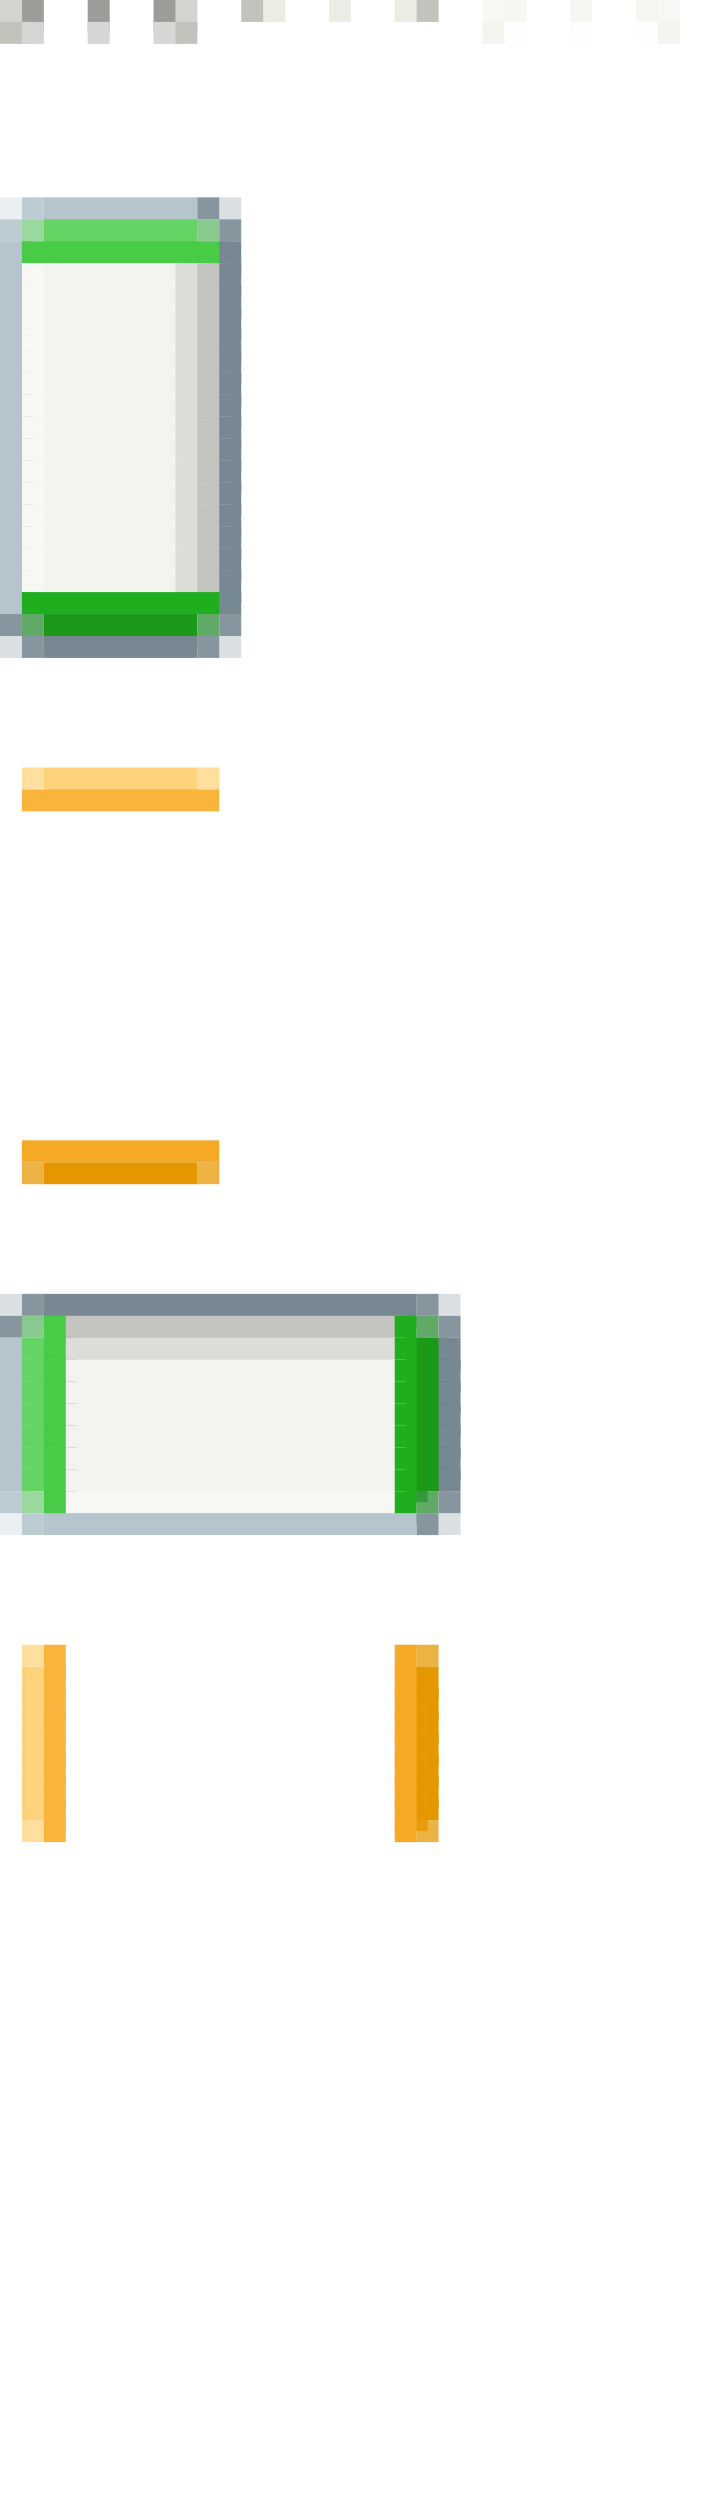
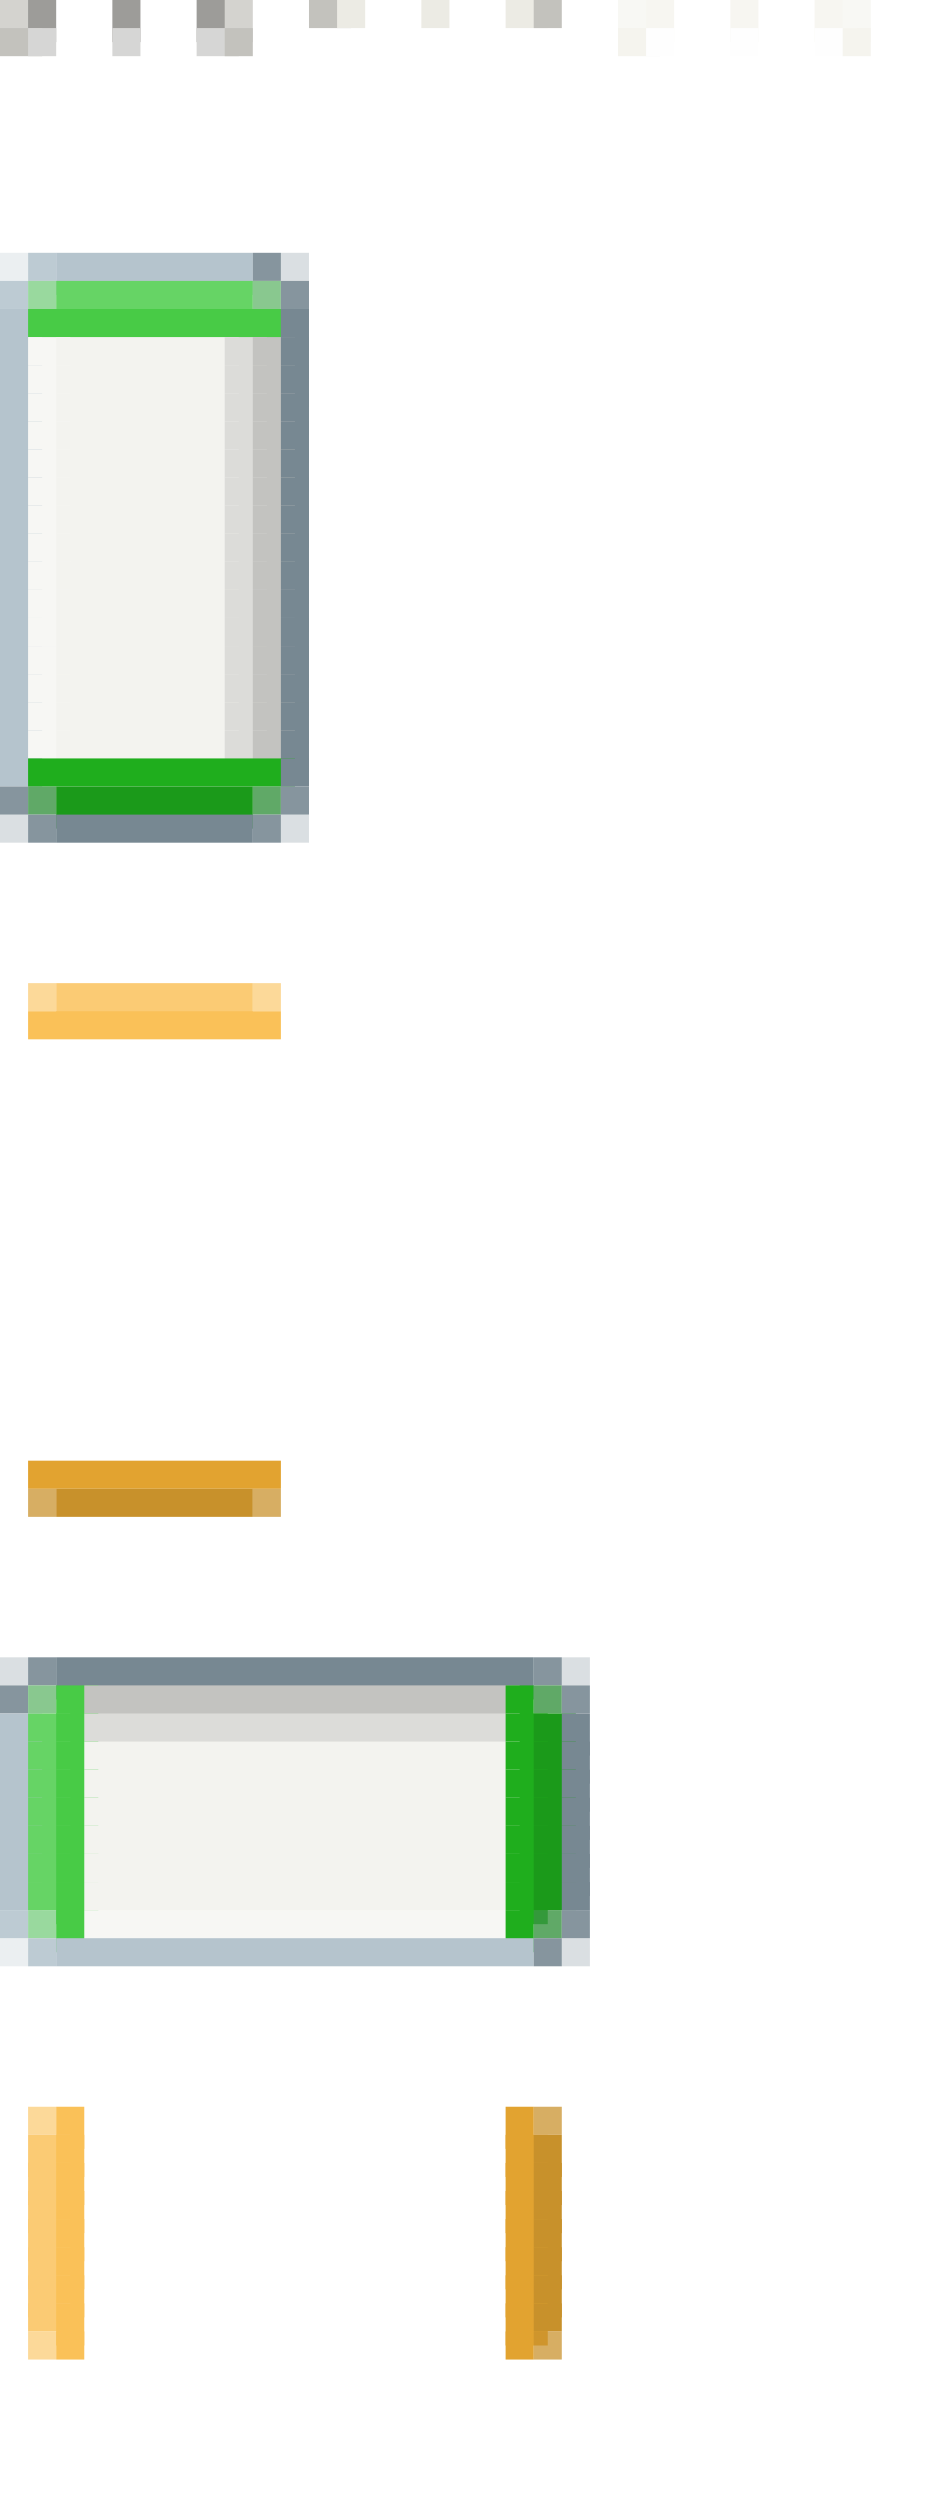
- <svg xmlns="http://www.w3.org/2000/svg" width="33" height="114" viewBox="0 0 33 114">
+ <svg xmlns="http://www.w3.org/2000/svg" width="33" height="89" viewBox="0 0 33 89">
  <g id="groove-topleft">
    <rect x="0" y="0" width="2" height="2" fill="#000" fill-opacity="0" />
    <rect x="0" y="0" width="1.5" height="1.5" fill="#d4d3cf" />
    <rect x="1" y="0" width="1" height="1.5" fill="#9d9c99" />
    <rect x="0" y="1" width="1.5" height="1" fill="#c3c2bd" />
    <rect x="1" y="1" width="1" height="1" fill="#d6d6d5" />
  </g>
  <g id="groove-top">
    <rect x="4" y="0" width="1" height="2" fill="#000" fill-opacity="0" />
    <rect x="4" y="0" width="1" height="1.5" fill="#9d9c99" />
    <rect x="4" y="1" width="1" height="1" fill="#d6d6d5" />
  </g>
  <g id="groove-topright">
    <rect x="7" y="0" width="2" height="2" fill="#000" fill-opacity="0" />
    <rect x="7" y="0" width="1.5" height="1.5" fill="#9d9c99" />
    <rect x="8" y="0" width="1" height="1.5" fill="#d4d3cf" />
    <rect x="7" y="1" width="1.5" height="1" fill="#d6d6d5" />
    <rect x="8" y="1" width="1" height="1" fill="#c3c2bd" />
  </g>
  <g id="groove-left">
    <rect x="11" y="0" width="2" height="1" fill="#000" fill-opacity="0" />
    <rect x="11" y="0" width="1.5" height="1" fill="#c3c2bd" />
    <rect x="12" y="0" width="1" height="1" fill="#ecebe4" />
  </g>
  <g id="groove-center">
    <rect x="15" y="0" width="1" height="1" fill="#000" fill-opacity="0" />
    <rect x="15" y="0" width="1" height="1" fill="#ecebe4" />
  </g>
  <g id="groove-right">
    <rect x="18" y="0" width="2" height="1" fill="#000" fill-opacity="0" />
    <rect x="18" y="0" width="1.5" height="1" fill="#ecebe4" />
    <rect x="19" y="0" width="1" height="1" fill="#c3c2bd" />
  </g>
  <g id="groove-bottomleft">
    <rect x="22" y="0" width="2" height="2" fill="#000" fill-opacity="0" />
    <rect x="22" y="0" width="1.5" height="1.5" fill="#f8f8f4" />
    <rect x="23" y="0" width="1" height="1.5" fill="#f7f6f1" />
    <rect x="22" y="1" width="1.5" height="1" fill="#f5f4ee" />
    <rect x="23" y="1" width="1" height="1" fill="#fefefe" />
  </g>
  <g id="groove-bottom">
    <rect x="26" y="0" width="1" height="2" fill="#000" fill-opacity="0" />
    <rect x="26" y="0" width="1" height="1.5" fill="#f7f6f1" />
    <rect x="26" y="1" width="1" height="1" fill="#fefefe" />
  </g>
  <g id="groove-bottomright">
    <rect x="29" y="0" width="2" height="2" fill="#000" fill-opacity="0" />
    <rect x="29" y="0" width="1.5" height="1.5" fill="#f7f6f1" />
    <rect x="30" y="0" width="1" height="1.5" fill="#f8f8f4" />
    <rect x="29" y="1" width="1.5" height="1" fill="#fefefe" />
    <rect x="30" y="1" width="1" height="1" fill="#f5f4ee" />
  </g>
  <g id="horizontal-slider-handle">
    <rect x="0" y="9" width="11" height="21" fill="#000" fill-opacity="0" />
    <rect x="0" y="9" width="1" height="1" fill="#b5c4cd" fill-opacity="0.267" />
    <rect x="1" y="9" width="1" height="1" fill="#b5c4cd" fill-opacity="0.890" />
    <rect x="2" y="9" width="7" height="1.5" fill="#b5c4cd" />
    <rect x="9" y="9" width="1" height="1" fill="#778892" fill-opacity="0.890" />
    <rect x="10" y="9" width="1" height="1" fill="#778892" fill-opacity="0.267" />
    <rect x="0" y="10" width="1" height="1" fill="#b5c4cd" fill-opacity="0.890" />
    <rect x="1" y="10" width="1" height="1" fill="#80cf87" fill-opacity="0.804" />
    <rect x="2" y="10" width="7" height="1.5" fill="#66d465" />
    <rect x="9" y="10" width="1" height="1" fill="#6cbb74" fill-opacity="0.804" />
    <rect x="10" y="10" width="1" height="1" fill="#778892" fill-opacity="0.890" />
    <rect x="0" y="11" width="1.5" height="1.5" fill="#b5c4cd" />
    <rect x="1" y="11" width="9.5" height="1.5" fill="#48cb46" />
    <rect x="10" y="11" width="1" height="1.5" fill="#778892" />
    <rect x="0" y="12" width="1.5" height="1.5" fill="#b5c4cd" />
    <rect x="1" y="12" width="1.5" height="1.5" fill="#f7f7f4" />
    <rect x="2" y="12" width="6.5" height="1.5" fill="#f3f3ef" />
    <rect x="8" y="12" width="1.5" height="1.5" fill="#dcdcd9" />
    <rect x="9" y="12" width="1.5" height="1.5" fill="#c3c3c0" />
    <rect x="10" y="12" width="1" height="1.5" fill="#778892" />
    <rect x="0" y="13" width="1.5" height="1.5" fill="#b5c4cd" />
    <rect x="1" y="13" width="1.5" height="1.5" fill="#f7f7f4" />
    <rect x="2" y="13" width="6.5" height="1.5" fill="#f3f3ef" />
    <rect x="8" y="13" width="1.5" height="1.5" fill="#dcdcd9" />
    <rect x="9" y="13" width="1.5" height="1.5" fill="#c3c3c0" />
    <rect x="10" y="13" width="1" height="1.5" fill="#778892" />
    <rect x="0" y="14" width="1.5" height="1.5" fill="#b5c4cd" />
    <rect x="1" y="14" width="1.5" height="1.5" fill="#f7f7f4" />
    <rect x="2" y="14" width="6.5" height="1.5" fill="#f3f3ef" />
    <rect x="8" y="14" width="1.5" height="1.5" fill="#dcdcd9" />
    <rect x="9" y="14" width="1.5" height="1.5" fill="#c3c3c0" />
    <rect x="10" y="14" width="1" height="1.5" fill="#778892" />
    <rect x="0" y="15" width="1.5" height="1.5" fill="#b5c4cd" />
    <rect x="1" y="15" width="1.5" height="1.5" fill="#f7f7f4" />
    <rect x="2" y="15" width="6.5" height="1.5" fill="#f3f3ef" />
    <rect x="8" y="15" width="1.5" height="1.5" fill="#dcdcd9" />
    <rect x="9" y="15" width="1.5" height="1.5" fill="#c3c3c0" />
    <rect x="10" y="15" width="1" height="1.5" fill="#778892" />
    <rect x="0" y="16" width="1.5" height="1.5" fill="#b5c4cd" />
    <rect x="1" y="16" width="1.5" height="1.5" fill="#f7f7f4" />
    <rect x="2" y="16" width="6.5" height="1.5" fill="#f3f3ef" />
    <rect x="8" y="16" width="1.5" height="1.5" fill="#dcdcd9" />
    <rect x="9" y="16" width="1.5" height="1.5" fill="#c3c3c0" />
    <rect x="10" y="16" width="1" height="1.5" fill="#778892" />
    <rect x="0" y="17" width="1.5" height="1.5" fill="#b5c4cd" />
    <rect x="1" y="17" width="1.5" height="1.5" fill="#f7f7f4" />
    <rect x="2" y="17" width="6.5" height="1.5" fill="#f3f3ef" />
    <rect x="8" y="17" width="1.5" height="1.5" fill="#dcdcd9" />
    <rect x="9" y="17" width="1.5" height="1.5" fill="#c3c3c0" />
    <rect x="10" y="17" width="1" height="1.5" fill="#778892" />
    <rect x="0" y="18" width="1.5" height="1.5" fill="#b5c4cd" />
    <rect x="1" y="18" width="1.5" height="1.5" fill="#f7f7f4" />
    <rect x="2" y="18" width="6.5" height="1.5" fill="#f3f3ef" />
    <rect x="8" y="18" width="1.5" height="1.5" fill="#dcdcd9" />
    <rect x="9" y="18" width="1.5" height="1.5" fill="#c3c3c0" />
    <rect x="10" y="18" width="1" height="1.5" fill="#778892" />
    <rect x="0" y="19" width="1.5" height="1.5" fill="#b5c4cd" />
    <rect x="1" y="19" width="1.5" height="1.5" fill="#f7f7f4" />
    <rect x="2" y="19" width="6.5" height="1.5" fill="#f3f3ef" />
    <rect x="8" y="19" width="1.5" height="1.5" fill="#dcdcd9" />
    <rect x="9" y="19" width="1.5" height="1.5" fill="#c3c3c0" />
    <rect x="10" y="19" width="1" height="1.5" fill="#778892" />
    <rect x="0" y="20" width="1.5" height="1.5" fill="#b5c4cd" />
    <rect x="1" y="20" width="1.5" height="1.5" fill="#f7f7f4" />
    <rect x="2" y="20" width="6.5" height="1.5" fill="#f3f3ef" />
    <rect x="8" y="20" width="1.5" height="1.5" fill="#dcdcd9" />
    <rect x="9" y="20" width="1.5" height="1.5" fill="#c3c3c0" />
    <rect x="10" y="20" width="1" height="1.5" fill="#778892" />
    <rect x="0" y="21" width="1.5" height="1.5" fill="#b5c4cd" />
    <rect x="1" y="21" width="1.5" height="1.5" fill="#f7f7f4" />
    <rect x="2" y="21" width="6.5" height="1.5" fill="#f3f3ef" />
    <rect x="8" y="21" width="1.5" height="1.5" fill="#dcdcd9" />
    <rect x="9" y="21" width="1.5" height="1.5" fill="#c3c3c0" />
    <rect x="10" y="21" width="1" height="1.5" fill="#778892" />
    <rect x="0" y="22" width="1.5" height="1.5" fill="#b5c4cd" />
    <rect x="1" y="22" width="1.5" height="1.5" fill="#f7f7f4" />
    <rect x="2" y="22" width="6.5" height="1.5" fill="#f3f3ef" />
    <rect x="8" y="22" width="1.5" height="1.5" fill="#dcdcd9" />
    <rect x="9" y="22" width="1.5" height="1.5" fill="#c3c3c0" />
    <rect x="10" y="22" width="1" height="1.5" fill="#778892" />
    <rect x="0" y="23" width="1.5" height="1.5" fill="#b5c4cd" />
    <rect x="1" y="23" width="1.5" height="1.5" fill="#f7f7f4" />
    <rect x="2" y="23" width="6.5" height="1.5" fill="#f3f3ef" />
    <rect x="8" y="23" width="1.5" height="1.5" fill="#dcdcd9" />
    <rect x="9" y="23" width="1.5" height="1.5" fill="#c3c3c0" />
    <rect x="10" y="23" width="1" height="1.5" fill="#778892" />
    <rect x="0" y="24" width="1.5" height="1.5" fill="#b5c4cd" />
    <rect x="1" y="24" width="1.5" height="1.5" fill="#f7f7f4" />
    <rect x="2" y="24" width="6.5" height="1.5" fill="#f3f3ef" />
    <rect x="8" y="24" width="1.5" height="1.5" fill="#dcdcd9" />
    <rect x="9" y="24" width="1.5" height="1.5" fill="#c3c3c0" />
    <rect x="10" y="24" width="1" height="1.5" fill="#778892" />
    <rect x="0" y="25" width="1.5" height="1.5" fill="#b5c4cd" />
    <rect x="1" y="25" width="1.5" height="1.5" fill="#f7f7f4" />
    <rect x="2" y="25" width="6.5" height="1.5" fill="#f3f3ef" />
    <rect x="8" y="25" width="1.5" height="1.5" fill="#dcdcd9" />
    <rect x="9" y="25" width="1.5" height="1.5" fill="#c3c3c0" />
    <rect x="10" y="25" width="1" height="1.5" fill="#778892" />
    <rect x="0" y="26" width="1.5" height="1.5" fill="#b5c4cd" />
    <rect x="1" y="26" width="1.5" height="1.5" fill="#f7f7f4" />
    <rect x="2" y="26" width="6.5" height="1.5" fill="#f3f3ef" />
    <rect x="8" y="26" width="1.5" height="1.5" fill="#dcdcd9" />
    <rect x="9" y="26" width="1.5" height="1.5" fill="#c3c3c0" />
    <rect x="10" y="26" width="1" height="1.5" fill="#778892" />
    <rect x="0" y="27" width="1.5" height="1" fill="#b5c4cd" />
    <rect x="1" y="27" width="9.5" height="1" fill="#1fae1d" />
    <rect x="10" y="27" width="1" height="1" fill="#778892" />
    <rect x="0" y="28" width="1" height="1" fill="#778892" fill-opacity="0.890" />
    <rect x="1" y="28" width="1" height="1" fill="#399442" fill-opacity="0.804" />
    <rect x="2" y="28" width="7" height="1.5" fill="#1b9a1a" />
    <rect x="9" y="28" width="1" height="1" fill="#399442" fill-opacity="0.804" />
    <rect x="10" y="28" width="1" height="1" fill="#778892" fill-opacity="0.890" />
    <rect x="0" y="29" width="1" height="1" fill="#778892" fill-opacity="0.267" />
    <rect x="1" y="29" width="1" height="1" fill="#778892" fill-opacity="0.890" />
    <rect x="2" y="29" width="7" height="1" fill="#778892" />
    <rect x="9" y="29" width="1" height="1" fill="#778892" fill-opacity="0.890" />
    <rect x="10" y="29" width="1" height="1" fill="#778892" fill-opacity="0.267" />
  </g>
  <g id="horizontal-slider-hover">
    <rect x="0" y="34" width="11" height="21" fill="#000" fill-opacity="0" />
-     <rect x="1" y="35" width="1" height="1" fill="#fed37b" fill-opacity="0.733" />
-     <rect x="2" y="35" width="7" height="1.5" fill="#fed37b" />
-     <rect x="9" y="35" width="1" height="1" fill="#fed37b" fill-opacity="0.733" />
-     <rect x="1" y="36" width="9" height="1" fill="#f9b43c" />
-     <rect x="1" y="52" width="9" height="1" fill="#f5a925" />
-     <rect x="1" y="53" width="1" height="1" fill="#e59700" fill-opacity="0.733" />
-     <rect x="2" y="53" width="7" height="1" fill="#e59700" />
-     <rect x="9" y="53" width="1" height="1" fill="#e59700" fill-opacity="0.733" />
+     <rect x="1" y="35" width="1" height="1" fill="#fbcb74" fill-opacity="0.733" />
+     <rect x="2" y="35" width="7" height="1.5" fill="#fbcb74" />
+     <rect x="9" y="35" width="1" height="1" fill="#fbcb74" fill-opacity="0.733" />
+     <rect x="1" y="36" width="9" height="1" fill="#fac158" />
+     <rect x="1" y="52" width="9" height="1" fill="#e2a330" />
+     <rect x="1" y="53" width="1" height="1" fill="#c8912b" fill-opacity="0.733" />
+     <rect x="2" y="53" width="7" height="1" fill="#c8912b" />
+     <rect x="9" y="53" width="1" height="1" fill="#c8912b" fill-opacity="0.733" />
  </g>
  <g id="vertical-slider-handle">
    <rect x="0" y="59" width="21" height="11" fill="#000" fill-opacity="0" />
    <rect x="0" y="59" width="1" height="1" fill="#778892" fill-opacity="0.267" />
    <rect x="1" y="59" width="1" height="1" fill="#778892" fill-opacity="0.890" />
    <rect x="2" y="59" width="17" height="1.5" fill="#778892" />
    <rect x="19" y="59" width="1" height="1" fill="#778892" fill-opacity="0.890" />
    <rect x="20" y="59" width="1" height="1" fill="#778892" fill-opacity="0.267" />
    <rect x="0" y="60" width="1" height="1" fill="#778892" fill-opacity="0.890" />
    <rect x="1" y="60" width="1" height="1" fill="#6cbb74" fill-opacity="0.804" />
    <rect x="2" y="60" width="1.5" height="1.5" fill="#48cb46" />
    <rect x="3" y="60" width="15.5" height="1.5" fill="#c3c3c0" />
    <rect x="18" y="60" width="1" height="1.5" fill="#1fae1d" />
    <rect x="19" y="60" width="1" height="1" fill="#399442" fill-opacity="0.804" />
    <rect x="20" y="60" width="1" height="1" fill="#778892" fill-opacity="0.890" />
    <rect x="0" y="61" width="1.5" height="1.5" fill="#b5c4cd" />
    <rect x="1" y="61" width="1.5" height="1.5" fill="#66d465" />
    <rect x="2" y="61" width="1.5" height="1.5" fill="#48cb46" />
    <rect x="3" y="61" width="15.5" height="1.5" fill="#dcdcd9" />
    <rect x="18" y="61" width="1.5" height="1.5" fill="#1fae1d" />
    <rect x="19" y="61" width="1.5" height="1.5" fill="#1b9a1a" />
    <rect x="20" y="61" width="1" height="1.5" fill="#778892" />
    <rect x="0" y="62" width="1.5" height="1.5" fill="#b5c4cd" />
    <rect x="1" y="62" width="1.5" height="1.5" fill="#66d465" />
    <rect x="2" y="62" width="1.5" height="1.5" fill="#48cb46" />
    <rect x="3" y="62" width="15.5" height="1.5" fill="#f3f3ef" />
    <rect x="18" y="62" width="1.5" height="1.5" fill="#1fae1d" />
    <rect x="19" y="62" width="1.5" height="1.5" fill="#1b9a1a" />
    <rect x="20" y="62" width="1" height="1.5" fill="#778892" />
    <rect x="0" y="63" width="1.5" height="1.5" fill="#b5c4cd" />
    <rect x="1" y="63" width="1.5" height="1.5" fill="#66d465" />
    <rect x="2" y="63" width="1.5" height="1.5" fill="#48cb46" />
    <rect x="3" y="63" width="15.5" height="1.5" fill="#f3f3ef" />
    <rect x="18" y="63" width="1.5" height="1.5" fill="#1fae1d" />
    <rect x="19" y="63" width="1.5" height="1.5" fill="#1b9a1a" />
    <rect x="20" y="63" width="1" height="1.5" fill="#778892" />
    <rect x="0" y="64" width="1.5" height="1.5" fill="#b5c4cd" />
    <rect x="1" y="64" width="1.5" height="1.5" fill="#66d465" />
    <rect x="2" y="64" width="1.5" height="1.5" fill="#48cb46" />
    <rect x="3" y="64" width="15.5" height="1.5" fill="#f3f3ef" />
    <rect x="18" y="64" width="1.5" height="1.5" fill="#1fae1d" />
    <rect x="19" y="64" width="1.5" height="1.5" fill="#1b9a1a" />
    <rect x="20" y="64" width="1" height="1.5" fill="#778892" />
    <rect x="0" y="65" width="1.5" height="1.5" fill="#b5c4cd" />
    <rect x="1" y="65" width="1.5" height="1.5" fill="#66d465" />
    <rect x="2" y="65" width="1.5" height="1.5" fill="#48cb46" />
    <rect x="3" y="65" width="15.5" height="1.5" fill="#f3f3ef" />
    <rect x="18" y="65" width="1.5" height="1.5" fill="#1fae1d" />
    <rect x="19" y="65" width="1.5" height="1.5" fill="#1b9a1a" />
    <rect x="20" y="65" width="1" height="1.5" fill="#778892" />
    <rect x="0" y="66" width="1.5" height="1.5" fill="#b5c4cd" />
    <rect x="1" y="66" width="1.5" height="1.5" fill="#66d465" />
    <rect x="2" y="66" width="1.5" height="1.5" fill="#48cb46" />
    <rect x="3" y="66" width="15.5" height="1.5" fill="#f3f3ef" />
    <rect x="18" y="66" width="1.5" height="1.5" fill="#1fae1d" />
    <rect x="19" y="66" width="1.5" height="1.5" fill="#1b9a1a" />
    <rect x="20" y="66" width="1" height="1.5" fill="#778892" />
    <rect x="0" y="67" width="1.5" height="1" fill="#b5c4cd" />
    <rect x="1" y="67" width="1.5" height="1" fill="#66d465" />
    <rect x="2" y="67" width="1.5" height="1.5" fill="#48cb46" />
    <rect x="3" y="67" width="15.5" height="1.5" fill="#f3f3ef" />
    <rect x="18" y="67" width="1.5" height="1.5" fill="#1fae1d" />
    <rect x="19" y="67" width="1.5" height="1" fill="#1b9a1a" />
    <rect x="20" y="67" width="1" height="1" fill="#778892" />
    <rect x="0" y="68" width="1" height="1" fill="#b5c4cd" fill-opacity="0.890" />
    <rect x="1" y="68" width="1" height="1" fill="#80cf87" fill-opacity="0.804" />
    <rect x="2" y="68" width="1.5" height="1.5" fill="#48cb46" />
    <rect x="3" y="68" width="15.5" height="1.5" fill="#f7f7f4" />
    <rect x="18" y="68" width="1" height="1.5" fill="#1fae1d" />
    <rect x="19" y="68" width="1" height="1" fill="#399442" fill-opacity="0.804" />
    <rect x="20" y="68" width="1" height="1" fill="#778892" fill-opacity="0.890" />
    <rect x="0" y="69" width="1" height="1" fill="#b5c4cd" fill-opacity="0.267" />
    <rect x="1" y="69" width="1" height="1" fill="#b5c4cd" fill-opacity="0.890" />
    <rect x="2" y="69" width="17" height="1" fill="#b5c4cd" />
    <rect x="19" y="69" width="1" height="1" fill="#778892" fill-opacity="0.890" />
    <rect x="20" y="69" width="1" height="1" fill="#778892" fill-opacity="0.267" />
  </g>
  <g id="vertical-slider-hover">
    <rect x="0" y="74" width="21" height="11" fill="#000" fill-opacity="0" />
-     <rect x="1" y="75" width="1" height="1" fill="#fed37b" fill-opacity="0.733" />
-     <rect x="2" y="75" width="1" height="1.5" fill="#f9b43c" />
-     <rect x="18" y="75" width="1" height="1.5" fill="#f5a925" />
-     <rect x="19" y="75" width="1" height="1" fill="#e59700" fill-opacity="0.733" />
-     <rect x="1" y="76" width="1.5" height="1.5" fill="#fed37b" />
-     <rect x="2" y="76" width="1" height="1.5" fill="#f9b43c" />
-     <rect x="18" y="76" width="1.5" height="1.5" fill="#f5a925" />
-     <rect x="19" y="76" width="1" height="1.5" fill="#e59700" />
-     <rect x="1" y="77" width="1.5" height="1.5" fill="#fed37b" />
-     <rect x="2" y="77" width="1" height="1.5" fill="#f9b43c" />
-     <rect x="18" y="77" width="1.5" height="1.5" fill="#f5a925" />
-     <rect x="19" y="77" width="1" height="1.5" fill="#e59700" />
-     <rect x="1" y="78" width="1.5" height="1.5" fill="#fed37b" />
-     <rect x="2" y="78" width="1" height="1.5" fill="#f9b43c" />
-     <rect x="18" y="78" width="1.5" height="1.5" fill="#f5a925" />
-     <rect x="19" y="78" width="1" height="1.5" fill="#e59700" />
-     <rect x="1" y="79" width="1.5" height="1.5" fill="#fed37b" />
-     <rect x="2" y="79" width="1" height="1.5" fill="#f9b43c" />
-     <rect x="18" y="79" width="1.5" height="1.5" fill="#f5a925" />
-     <rect x="19" y="79" width="1" height="1.5" fill="#e59700" />
-     <rect x="1" y="80" width="1.5" height="1.5" fill="#fed37b" />
-     <rect x="2" y="80" width="1" height="1.5" fill="#f9b43c" />
-     <rect x="18" y="80" width="1.5" height="1.5" fill="#f5a925" />
-     <rect x="19" y="80" width="1" height="1.5" fill="#e59700" />
-     <rect x="1" y="81" width="1.5" height="1.5" fill="#fed37b" />
-     <rect x="2" y="81" width="1" height="1.5" fill="#f9b43c" />
-     <rect x="18" y="81" width="1.5" height="1.5" fill="#f5a925" />
-     <rect x="19" y="81" width="1" height="1.5" fill="#e59700" />
-     <rect x="1" y="82" width="1.5" height="1" fill="#fed37b" />
-     <rect x="2" y="82" width="1" height="1.5" fill="#f9b43c" />
-     <rect x="18" y="82" width="1.5" height="1.5" fill="#f5a925" />
-     <rect x="19" y="82" width="1" height="1" fill="#e59700" />
-     <rect x="1" y="83" width="1" height="1" fill="#fed37b" fill-opacity="0.733" />
-     <rect x="2" y="83" width="1" height="1" fill="#f9b43c" />
-     <rect x="18" y="83" width="1" height="1" fill="#f5a925" />
-     <rect x="19" y="83" width="1" height="1" fill="#e59700" fill-opacity="0.733" />
-   </g>
-   <rect id="hint-handle-size" x="0" y="89" width="11" height="21" fill="#000" fill-opacity="0" />
+     <rect x="1" y="75" width="1" height="1" fill="#fbcb74" fill-opacity="0.733" />
+     <rect x="2" y="75" width="1" height="1.5" fill="#fac158" />
+     <rect x="18" y="75" width="1" height="1.5" fill="#e2a330" />
+     <rect x="19" y="75" width="1" height="1" fill="#c8912b" fill-opacity="0.733" />
+     <rect x="1" y="76" width="1.5" height="1.5" fill="#fbcb74" />
+     <rect x="2" y="76" width="1" height="1.5" fill="#fac158" />
+     <rect x="18" y="76" width="1.5" height="1.5" fill="#e2a330" />
+     <rect x="19" y="76" width="1" height="1.5" fill="#c8912b" />
+     <rect x="1" y="77" width="1.5" height="1.5" fill="#fbcb74" />
+     <rect x="2" y="77" width="1" height="1.5" fill="#fac158" />
+     <rect x="18" y="77" width="1.5" height="1.5" fill="#e2a330" />
+     <rect x="19" y="77" width="1" height="1.5" fill="#c8912b" />
+     <rect x="1" y="78" width="1.5" height="1.5" fill="#fbcb74" />
+     <rect x="2" y="78" width="1" height="1.5" fill="#fac158" />
+     <rect x="18" y="78" width="1.5" height="1.5" fill="#e2a330" />
+     <rect x="19" y="78" width="1" height="1.5" fill="#c8912b" />
+     <rect x="1" y="79" width="1.5" height="1.5" fill="#fbcb74" />
+     <rect x="2" y="79" width="1" height="1.5" fill="#fac158" />
+     <rect x="18" y="79" width="1.5" height="1.5" fill="#e2a330" />
+     <rect x="19" y="79" width="1" height="1.5" fill="#c8912b" />
+     <rect x="1" y="80" width="1.5" height="1.5" fill="#fbcb74" />
+     <rect x="2" y="80" width="1" height="1.5" fill="#fac158" />
+     <rect x="18" y="80" width="1.5" height="1.5" fill="#e2a330" />
+     <rect x="19" y="80" width="1" height="1.5" fill="#c8912b" />
+     <rect x="1" y="81" width="1.5" height="1.5" fill="#fbcb74" />
+     <rect x="2" y="81" width="1" height="1.5" fill="#fac158" />
+     <rect x="18" y="81" width="1.5" height="1.5" fill="#e2a330" />
+     <rect x="19" y="81" width="1" height="1.5" fill="#c8912b" />
+     <rect x="1" y="82" width="1.5" height="1" fill="#fbcb74" />
+     <rect x="2" y="82" width="1" height="1.5" fill="#fac158" />
+     <rect x="18" y="82" width="1.5" height="1.5" fill="#e2a330" />
+     <rect x="19" y="82" width="1" height="1" fill="#c8912b" />
+     <rect x="1" y="83" width="1" height="1" fill="#fbcb74" fill-opacity="0.733" />
+     <rect x="2" y="83" width="1" height="1" fill="#fac158" />
+     <rect x="18" y="83" width="1" height="1" fill="#e2a330" />
+     <rect x="19" y="83" width="1" height="1" fill="#c8912b" fill-opacity="0.733" />
+   </g>
</svg>
